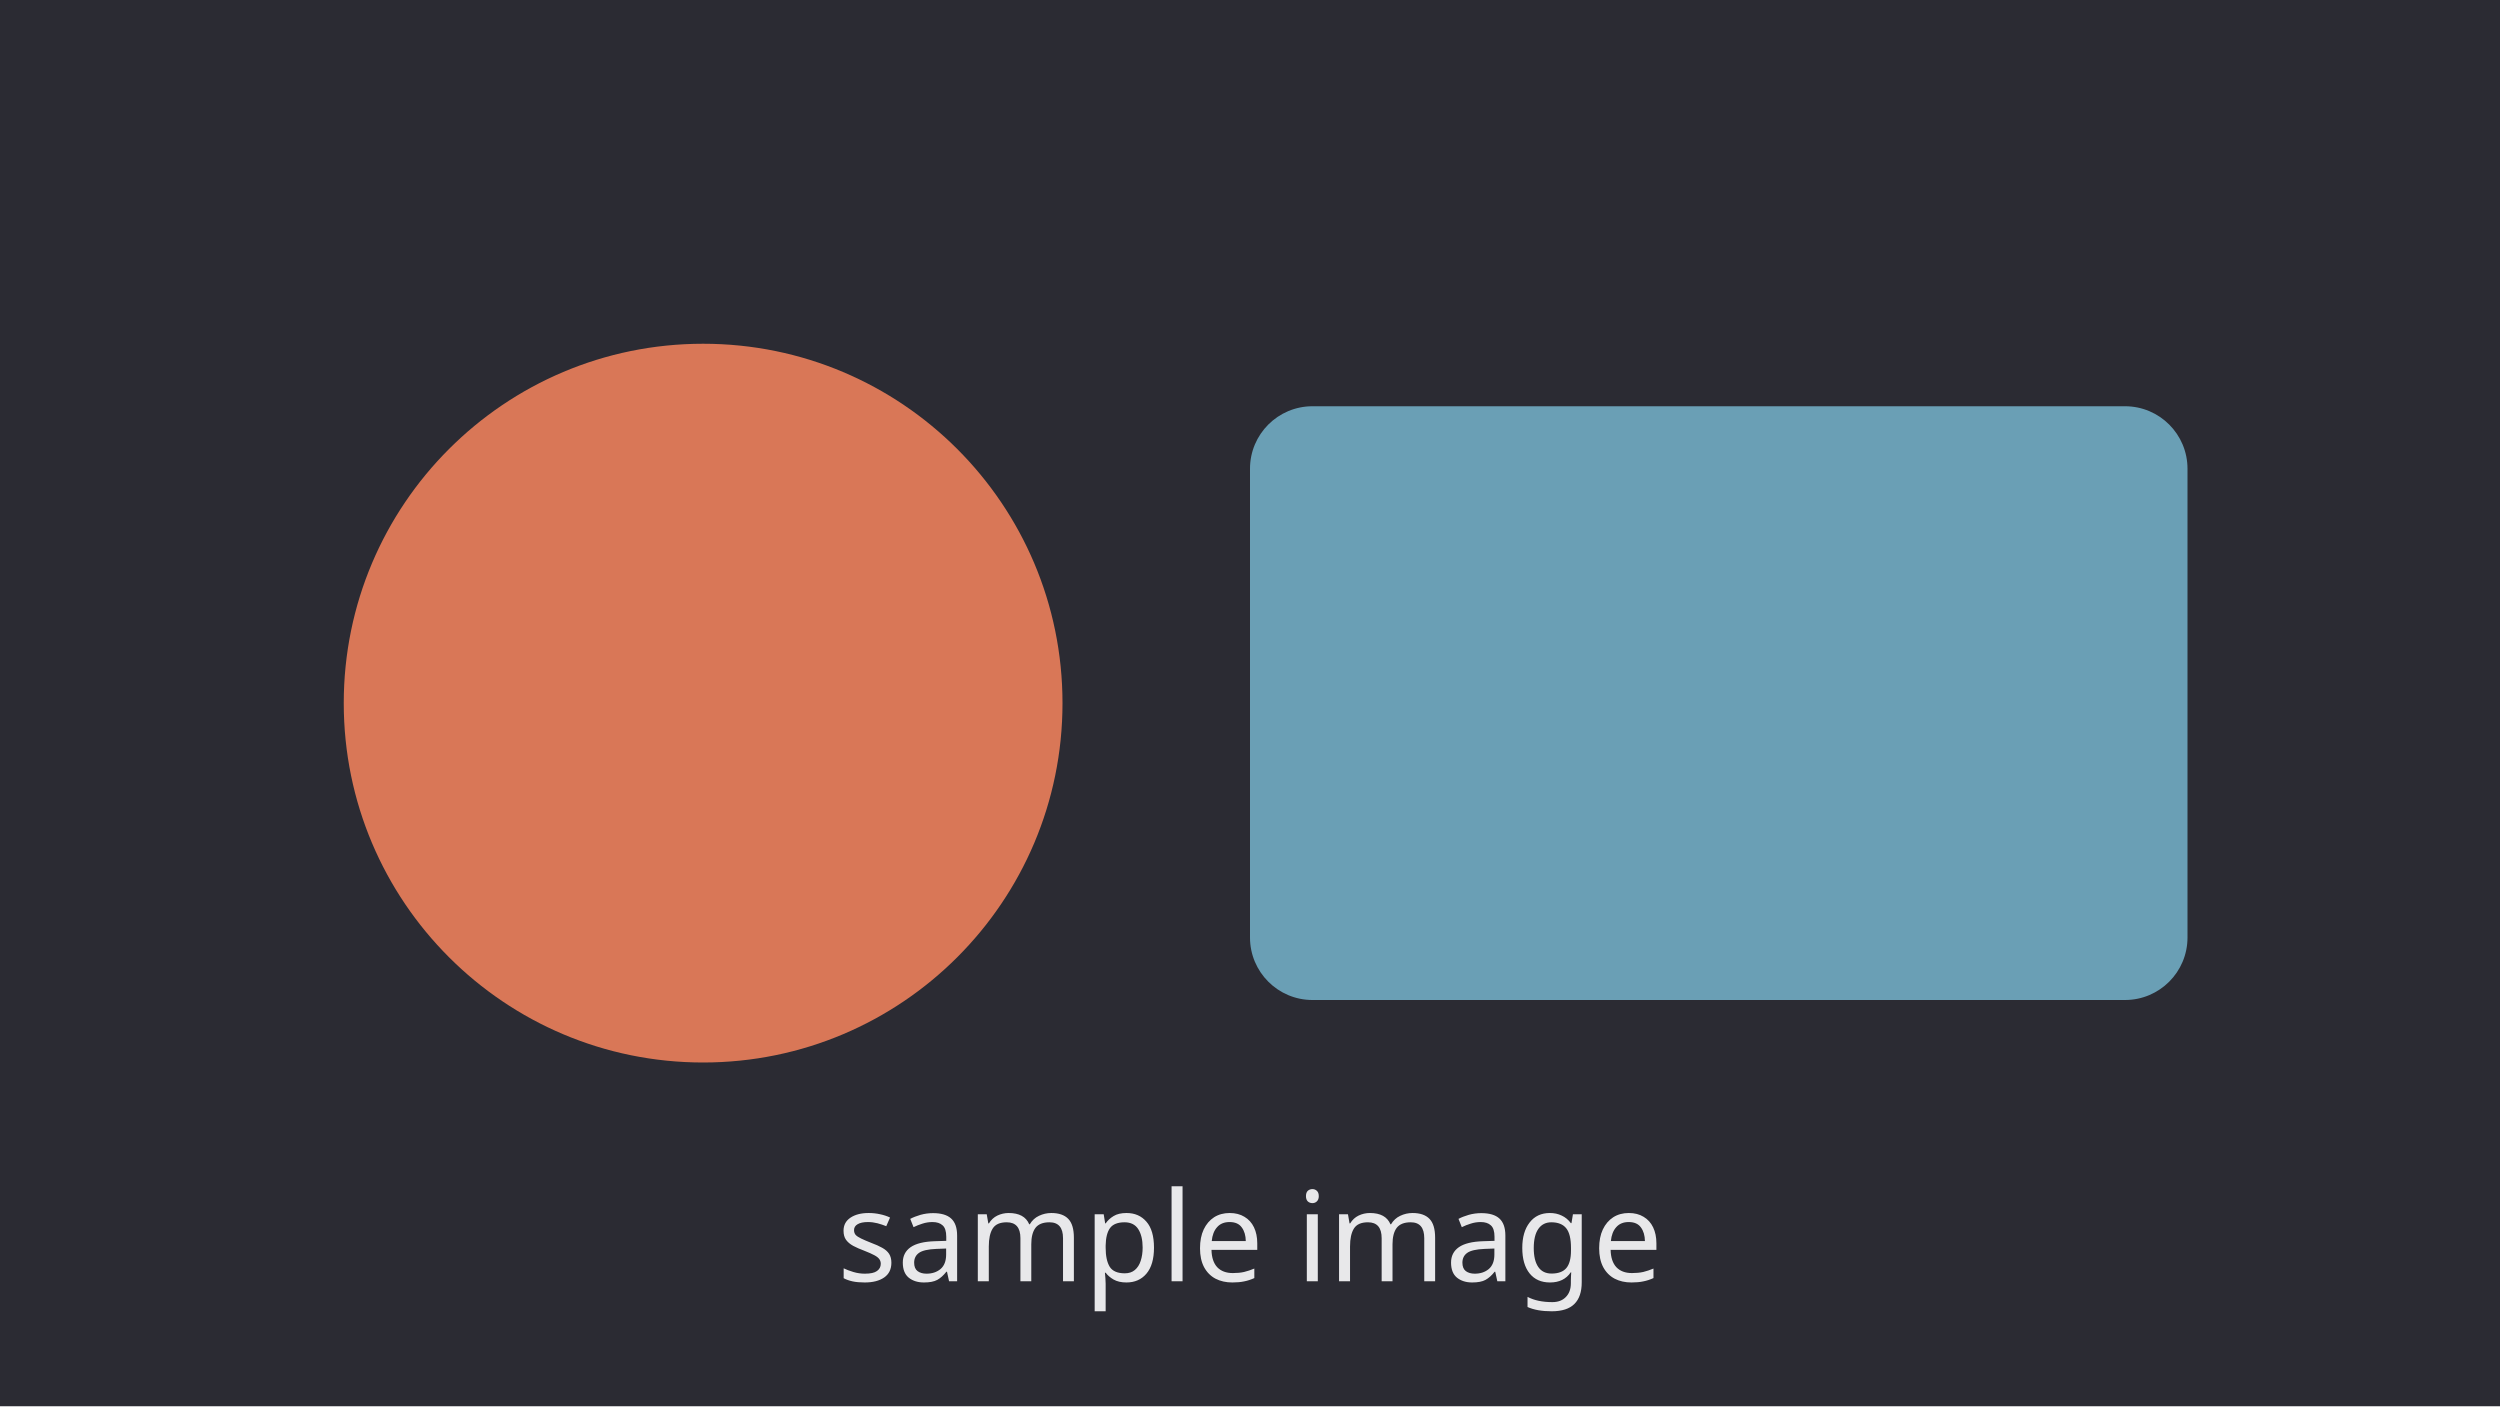
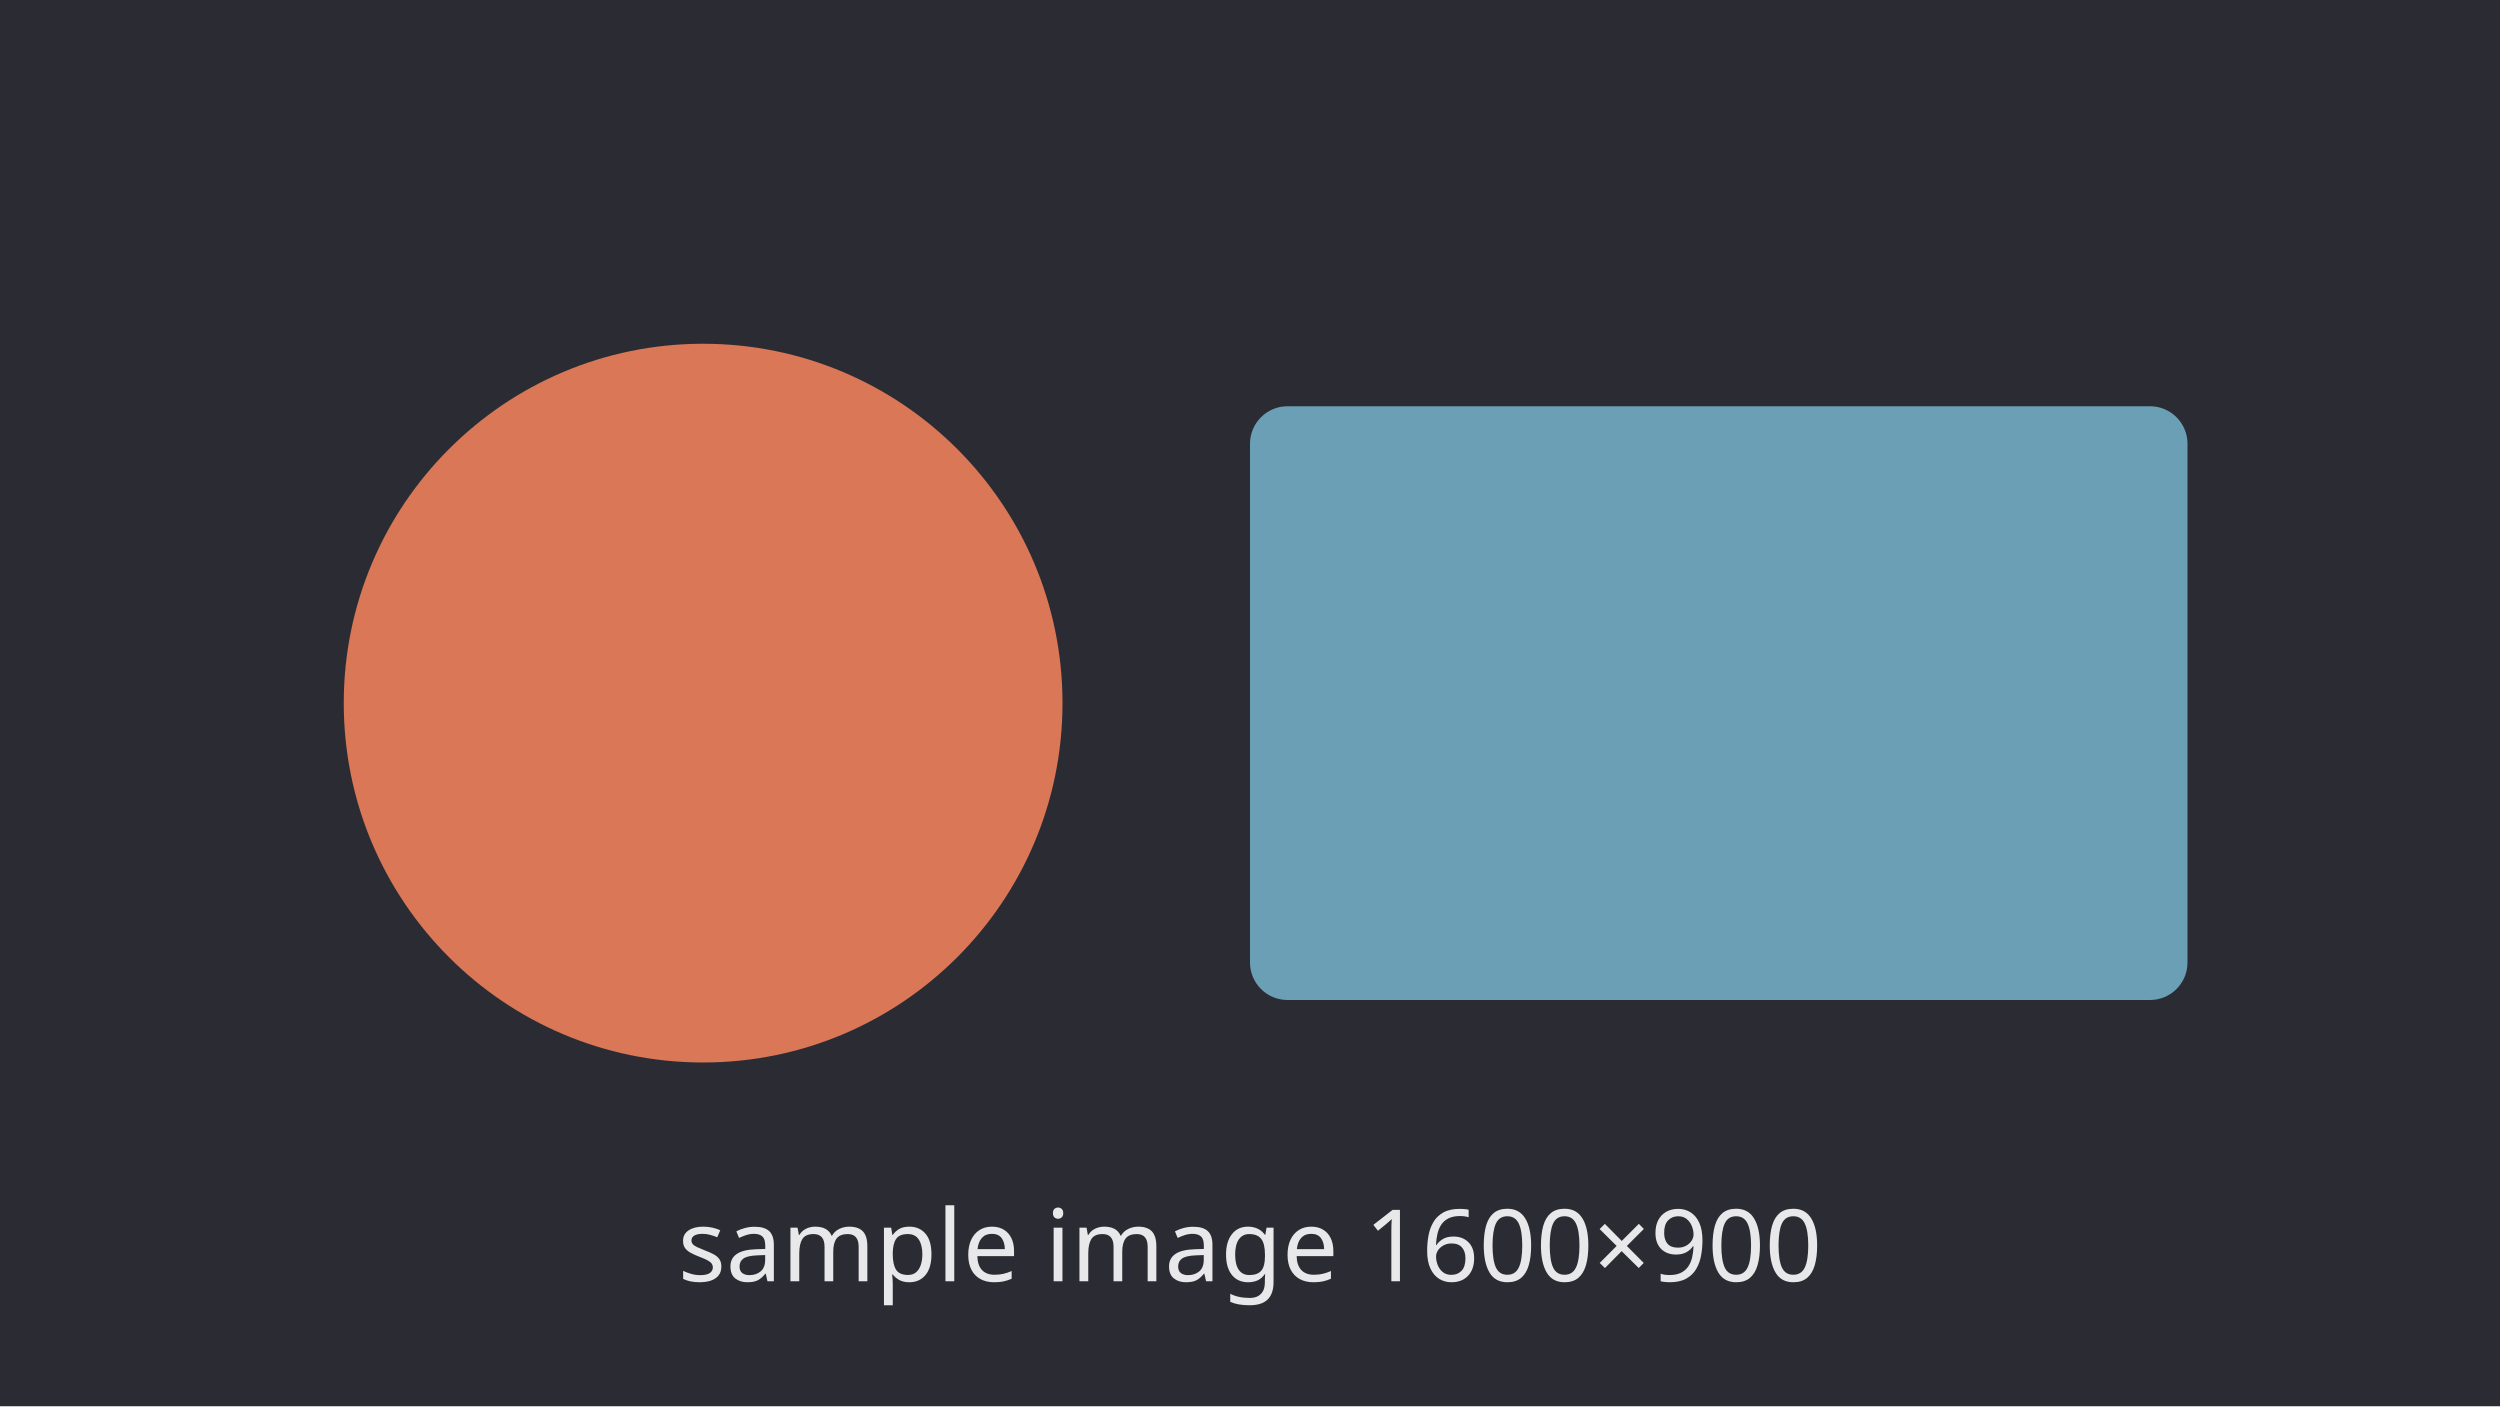
- <svg xmlns="http://www.w3.org/2000/svg" width="320" height="180" viewBox="0 0 320 180">
-   <rect width="320" height="180" fill="#2b2b33" />
-   <circle cx="90" cy="90" r="46" fill="#d97757" />
-   <rect x="160" y="52" width="120" height="76" rx="8" fill="#6a9fb5" />
-   <text x="160" y="164" font-family="system-ui, sans-serif" font-size="16" fill="#e8e8ea" text-anchor="middle">sample image</text>
+ <svg xmlns="http://www.w3.org/2000/svg" width="1600" height="900" viewBox="0 0 1600 900">
+   <rect width="1600" height="900" fill="#2b2b33" />
+   <circle cx="450" cy="450" r="230" fill="#d97757" />
+   <rect x="800" y="260" width="600" height="380" rx="24" fill="#6a9fb5" />
+   <text x="800" y="820" font-family="system-ui, sans-serif" font-size="64" fill="#e8e8ea" text-anchor="middle">sample image 1600×900</text>
</svg>
